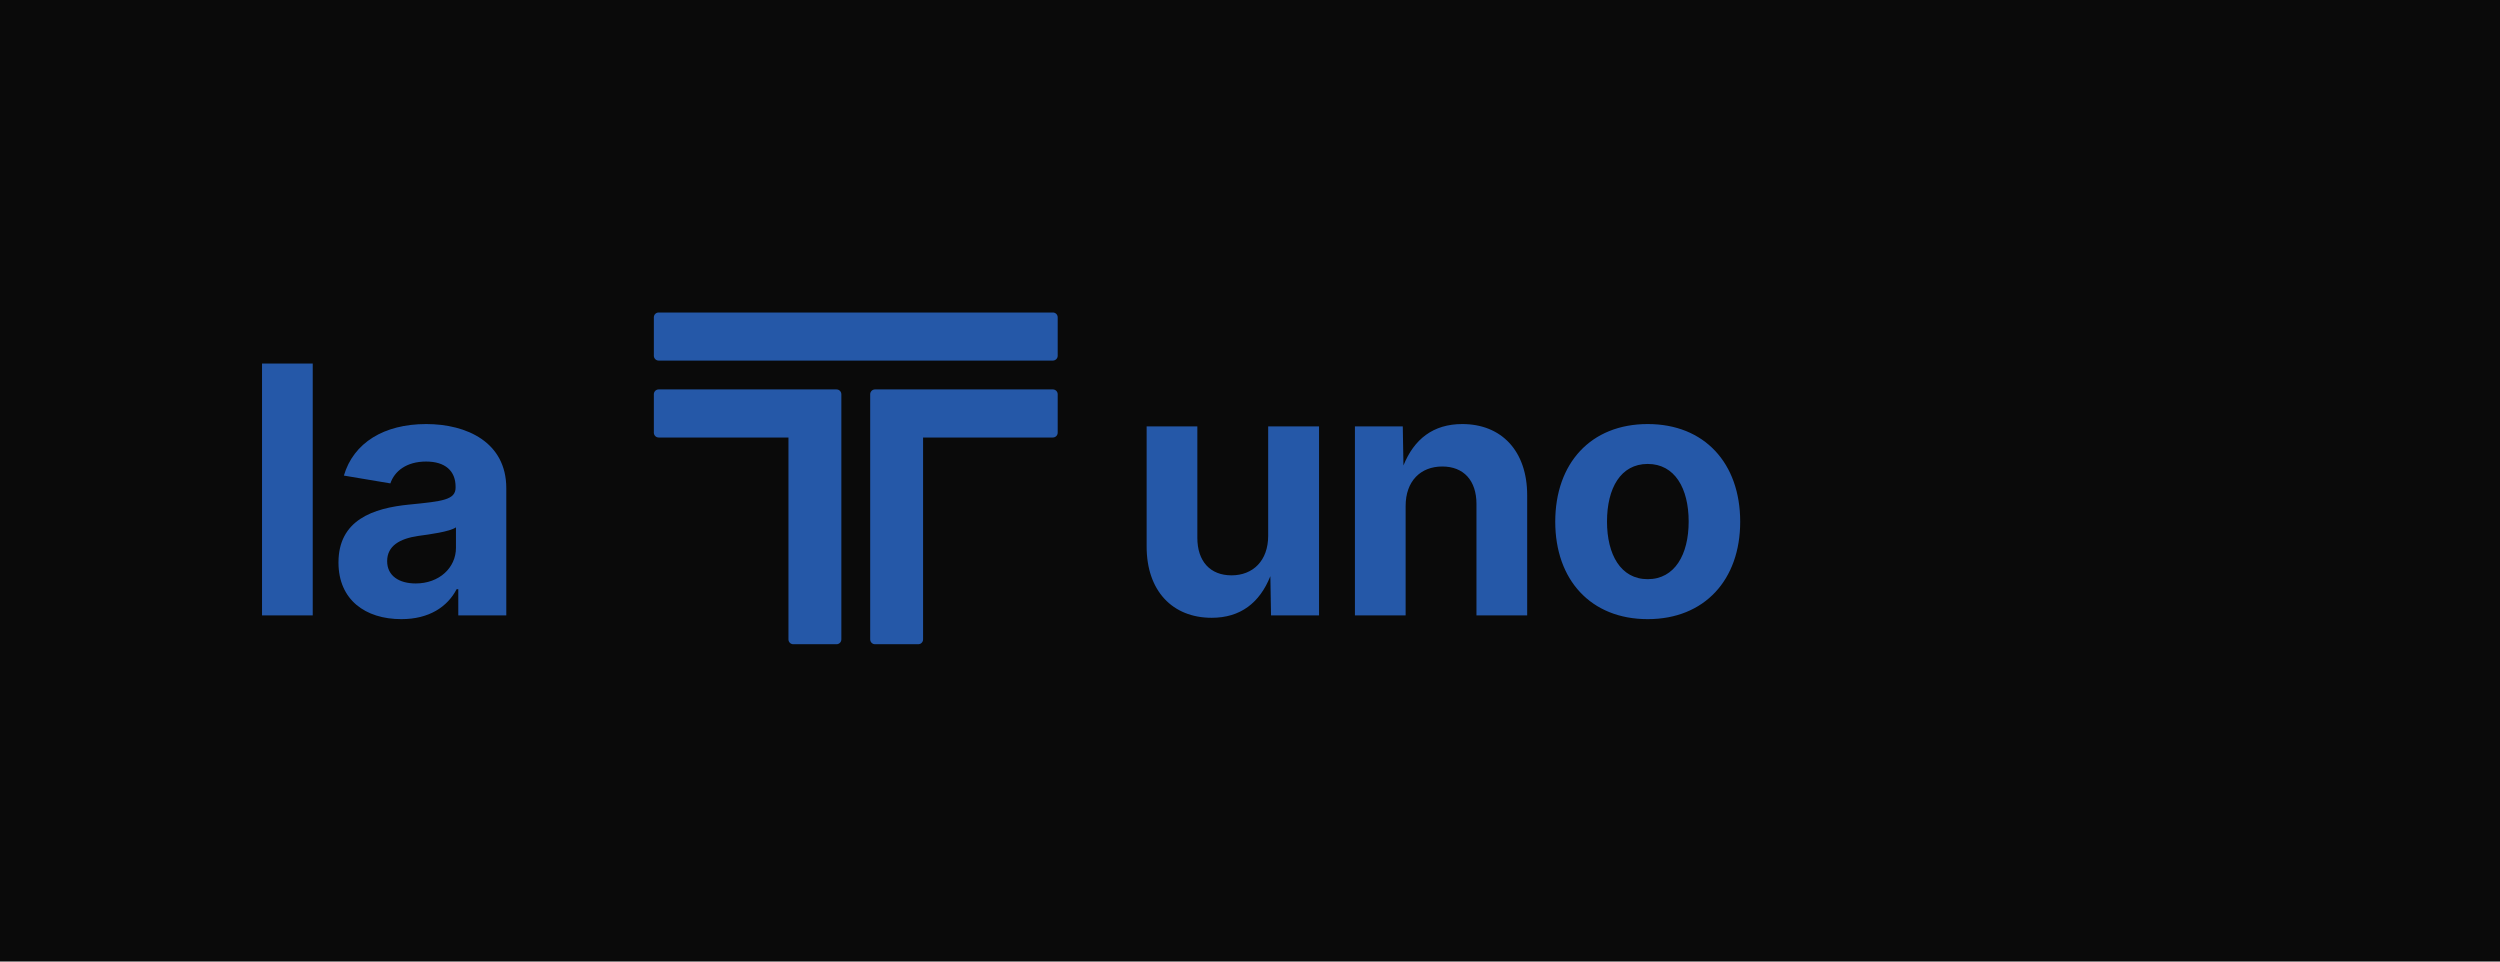
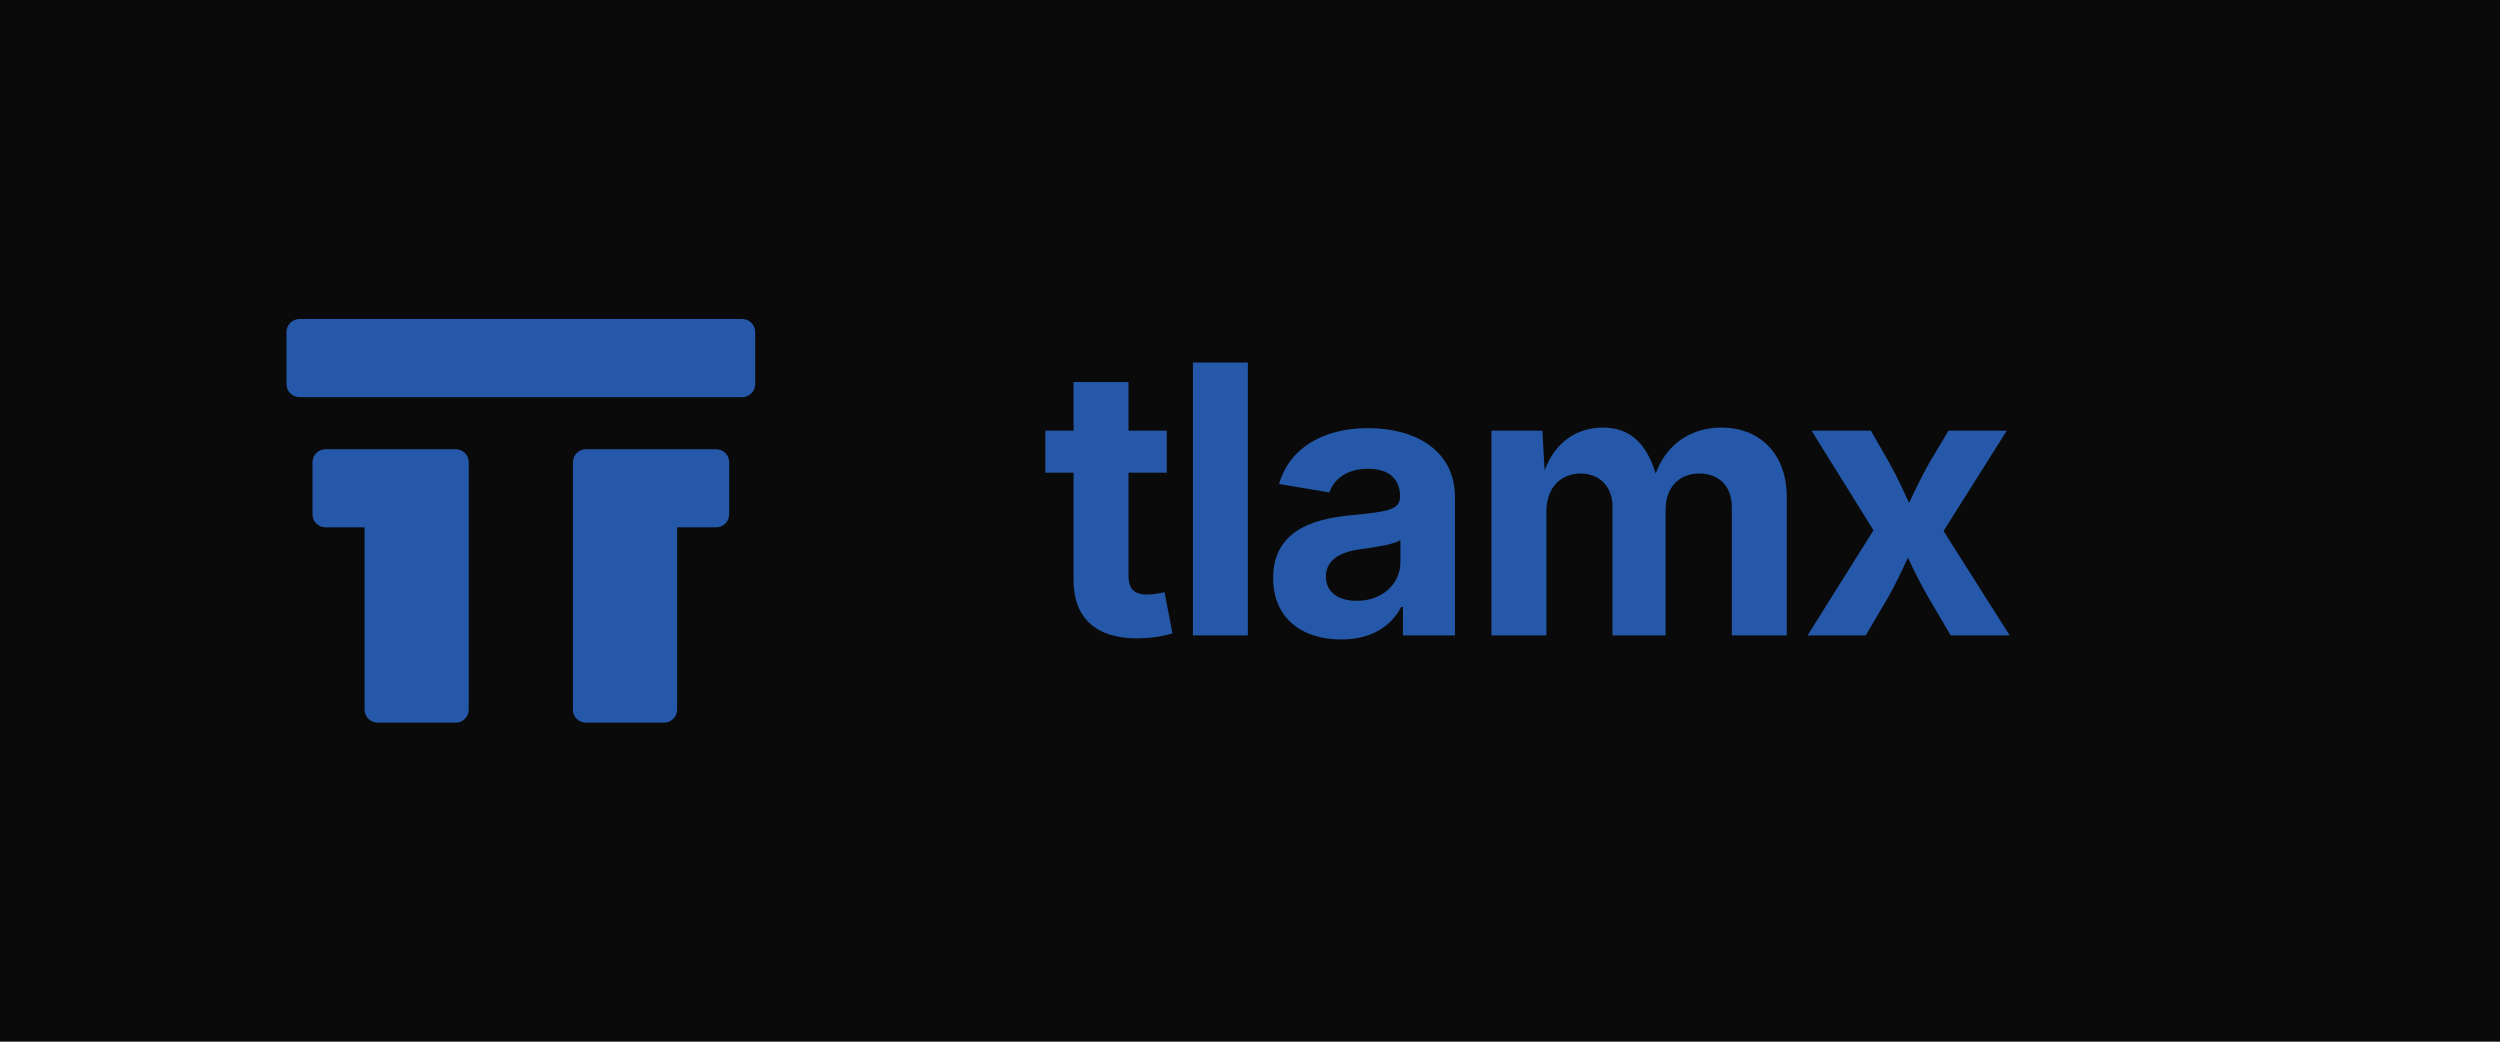
- <svg xmlns="http://www.w3.org/2000/svg" viewBox="0 0 520 200" role="img" aria-label="laTuno lockup safe area">
-   <rect width="520" height="200" fill="#0a0a0a" />
+ <svg xmlns="http://www.w3.org/2000/svg" viewBox="0 0 480 200" role="img" aria-label="tlamx lockup safe area">
+   <rect width="480" height="200" fill="#0a0a0a" />
  <g transform="translate(50 50)" fill="#2558a8">
-     <text x="0" y="78" font-family="Inter, Arial, Helvetica, sans-serif" font-size="72" font-weight="700" letter-spacing="-1.5">la</text>
-     <svg x="78" y="0" width="100" height="100" viewBox="0 0 100 100" aria-hidden="true">
+     <svg width="100" height="100" viewBox="10 14 80 70" aria-hidden="true">
      <g fill="#2558a8">
-         <rect x="8" y="15" width="84" height="10" rx="1" />
-         <path d="M9 31 L46 31 A1 1 0 0 1 47 32 L47 83 A1 1 0 0 1 46 84 L37 84 A1 1 0 0 1 36 83 L36 41 L9 41 A1 1 0 0 1 8 40 L8 32 A1 1 0 0 1 9 31 Z" />
-         <path d="M91 31 L54 31 A1 1 0 0 0 53 32 L53 83 A1 1 0 0 0 54 84 L63 84 A1 1 0 0 0 64 83 L64 41 L91 41 A1 1 0 0 0 92 40 L92 32 A1 1 0 0 0 91 31 Z" />
+         <rect x="14" y="18" width="72" height="12" rx="2" />
+         <path d="M20 38 L40 38 A2 2 0 0 1 42 40 L42 78 A2 2 0 0 1 40 80 L28 80 A2 2 0 0 1 26 78 L26 50 L20 50 A2 2 0 0 1 18 48 L18 40 A2 2 0 0 1 20 38 Z" />
+         <path d="M80 38 L60 38 A2 2 0 0 0 58 40 L58 78 A2 2 0 0 0 60 80 L72 80 A2 2 0 0 0 74 78 L74 50 L80 50 A2 2 0 0 0 82 48 L82 40 A2 2 0 0 0 80 38 Z" />
      </g>
    </svg>
-     <text x="184" y="78" font-family="Inter, Arial, Helvetica, sans-serif" font-size="72" font-weight="700" letter-spacing="-1.5">uno</text>
+     <text x="150" y="72" fill="#2558a8" font-family="Sora, Inter, Arial, Helvetica, sans-serif" font-size="72" font-weight="700" letter-spacing="-2">tlamx</text>
  </g>
</svg>
